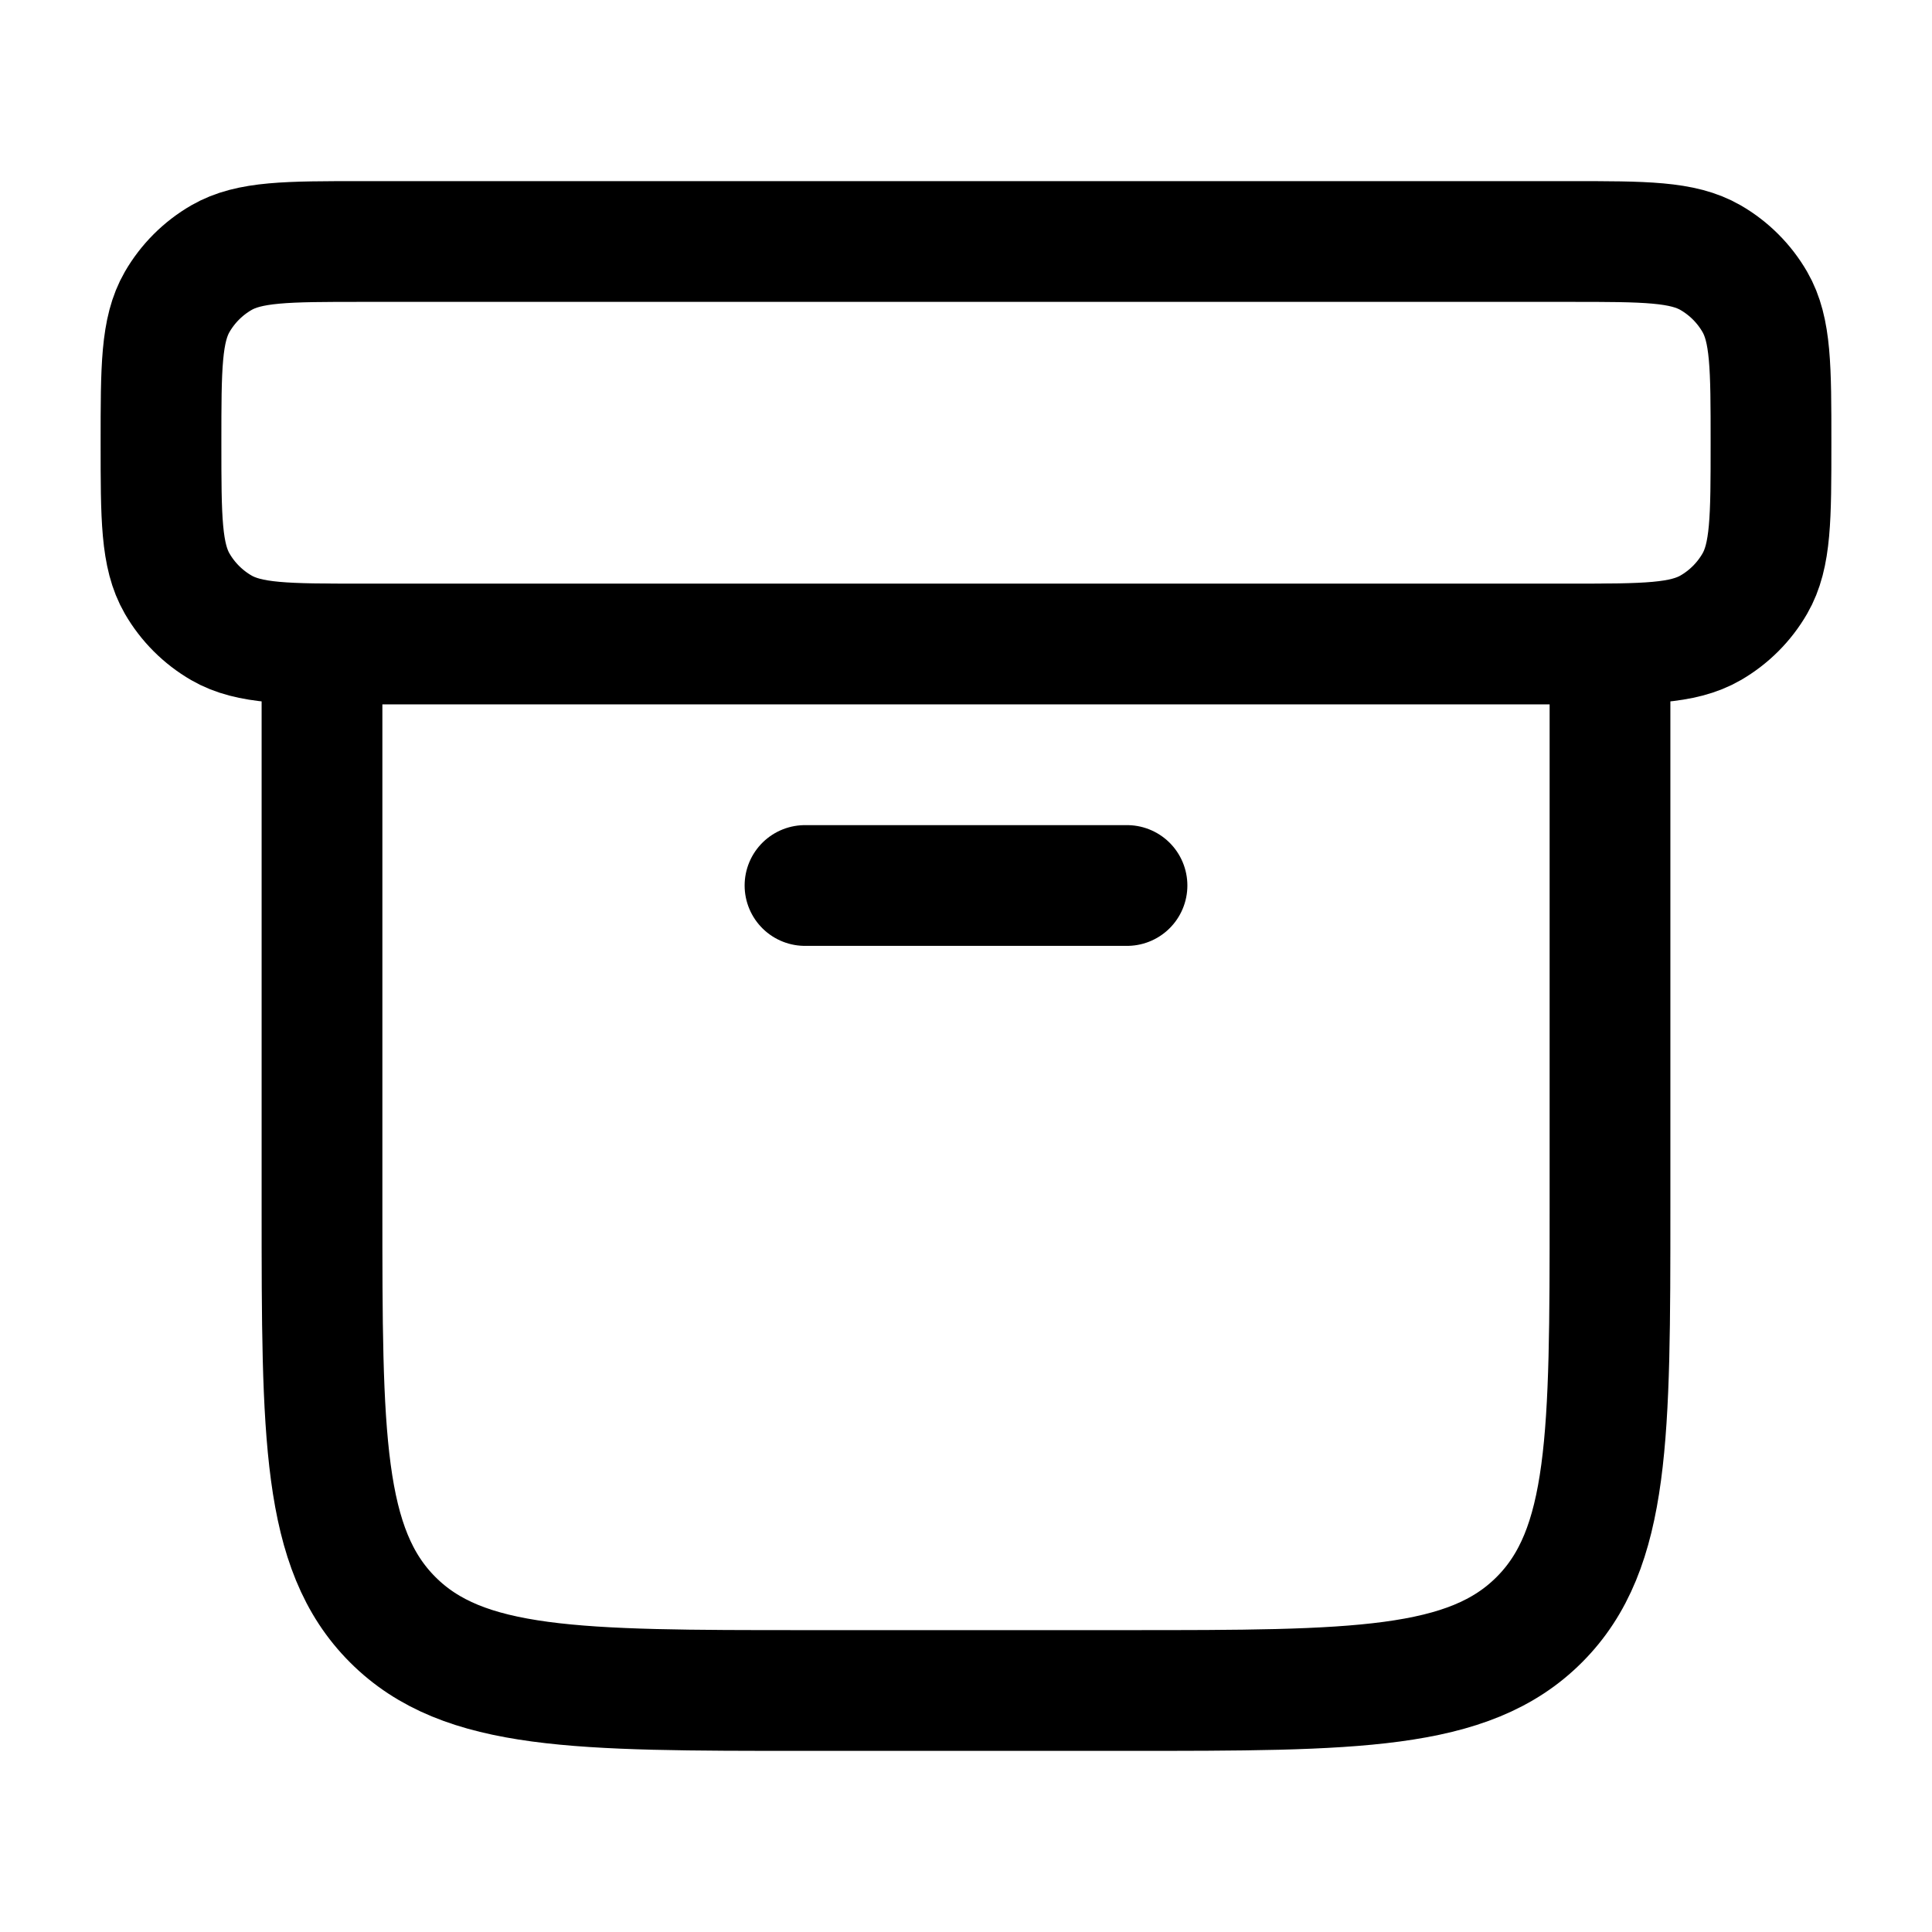
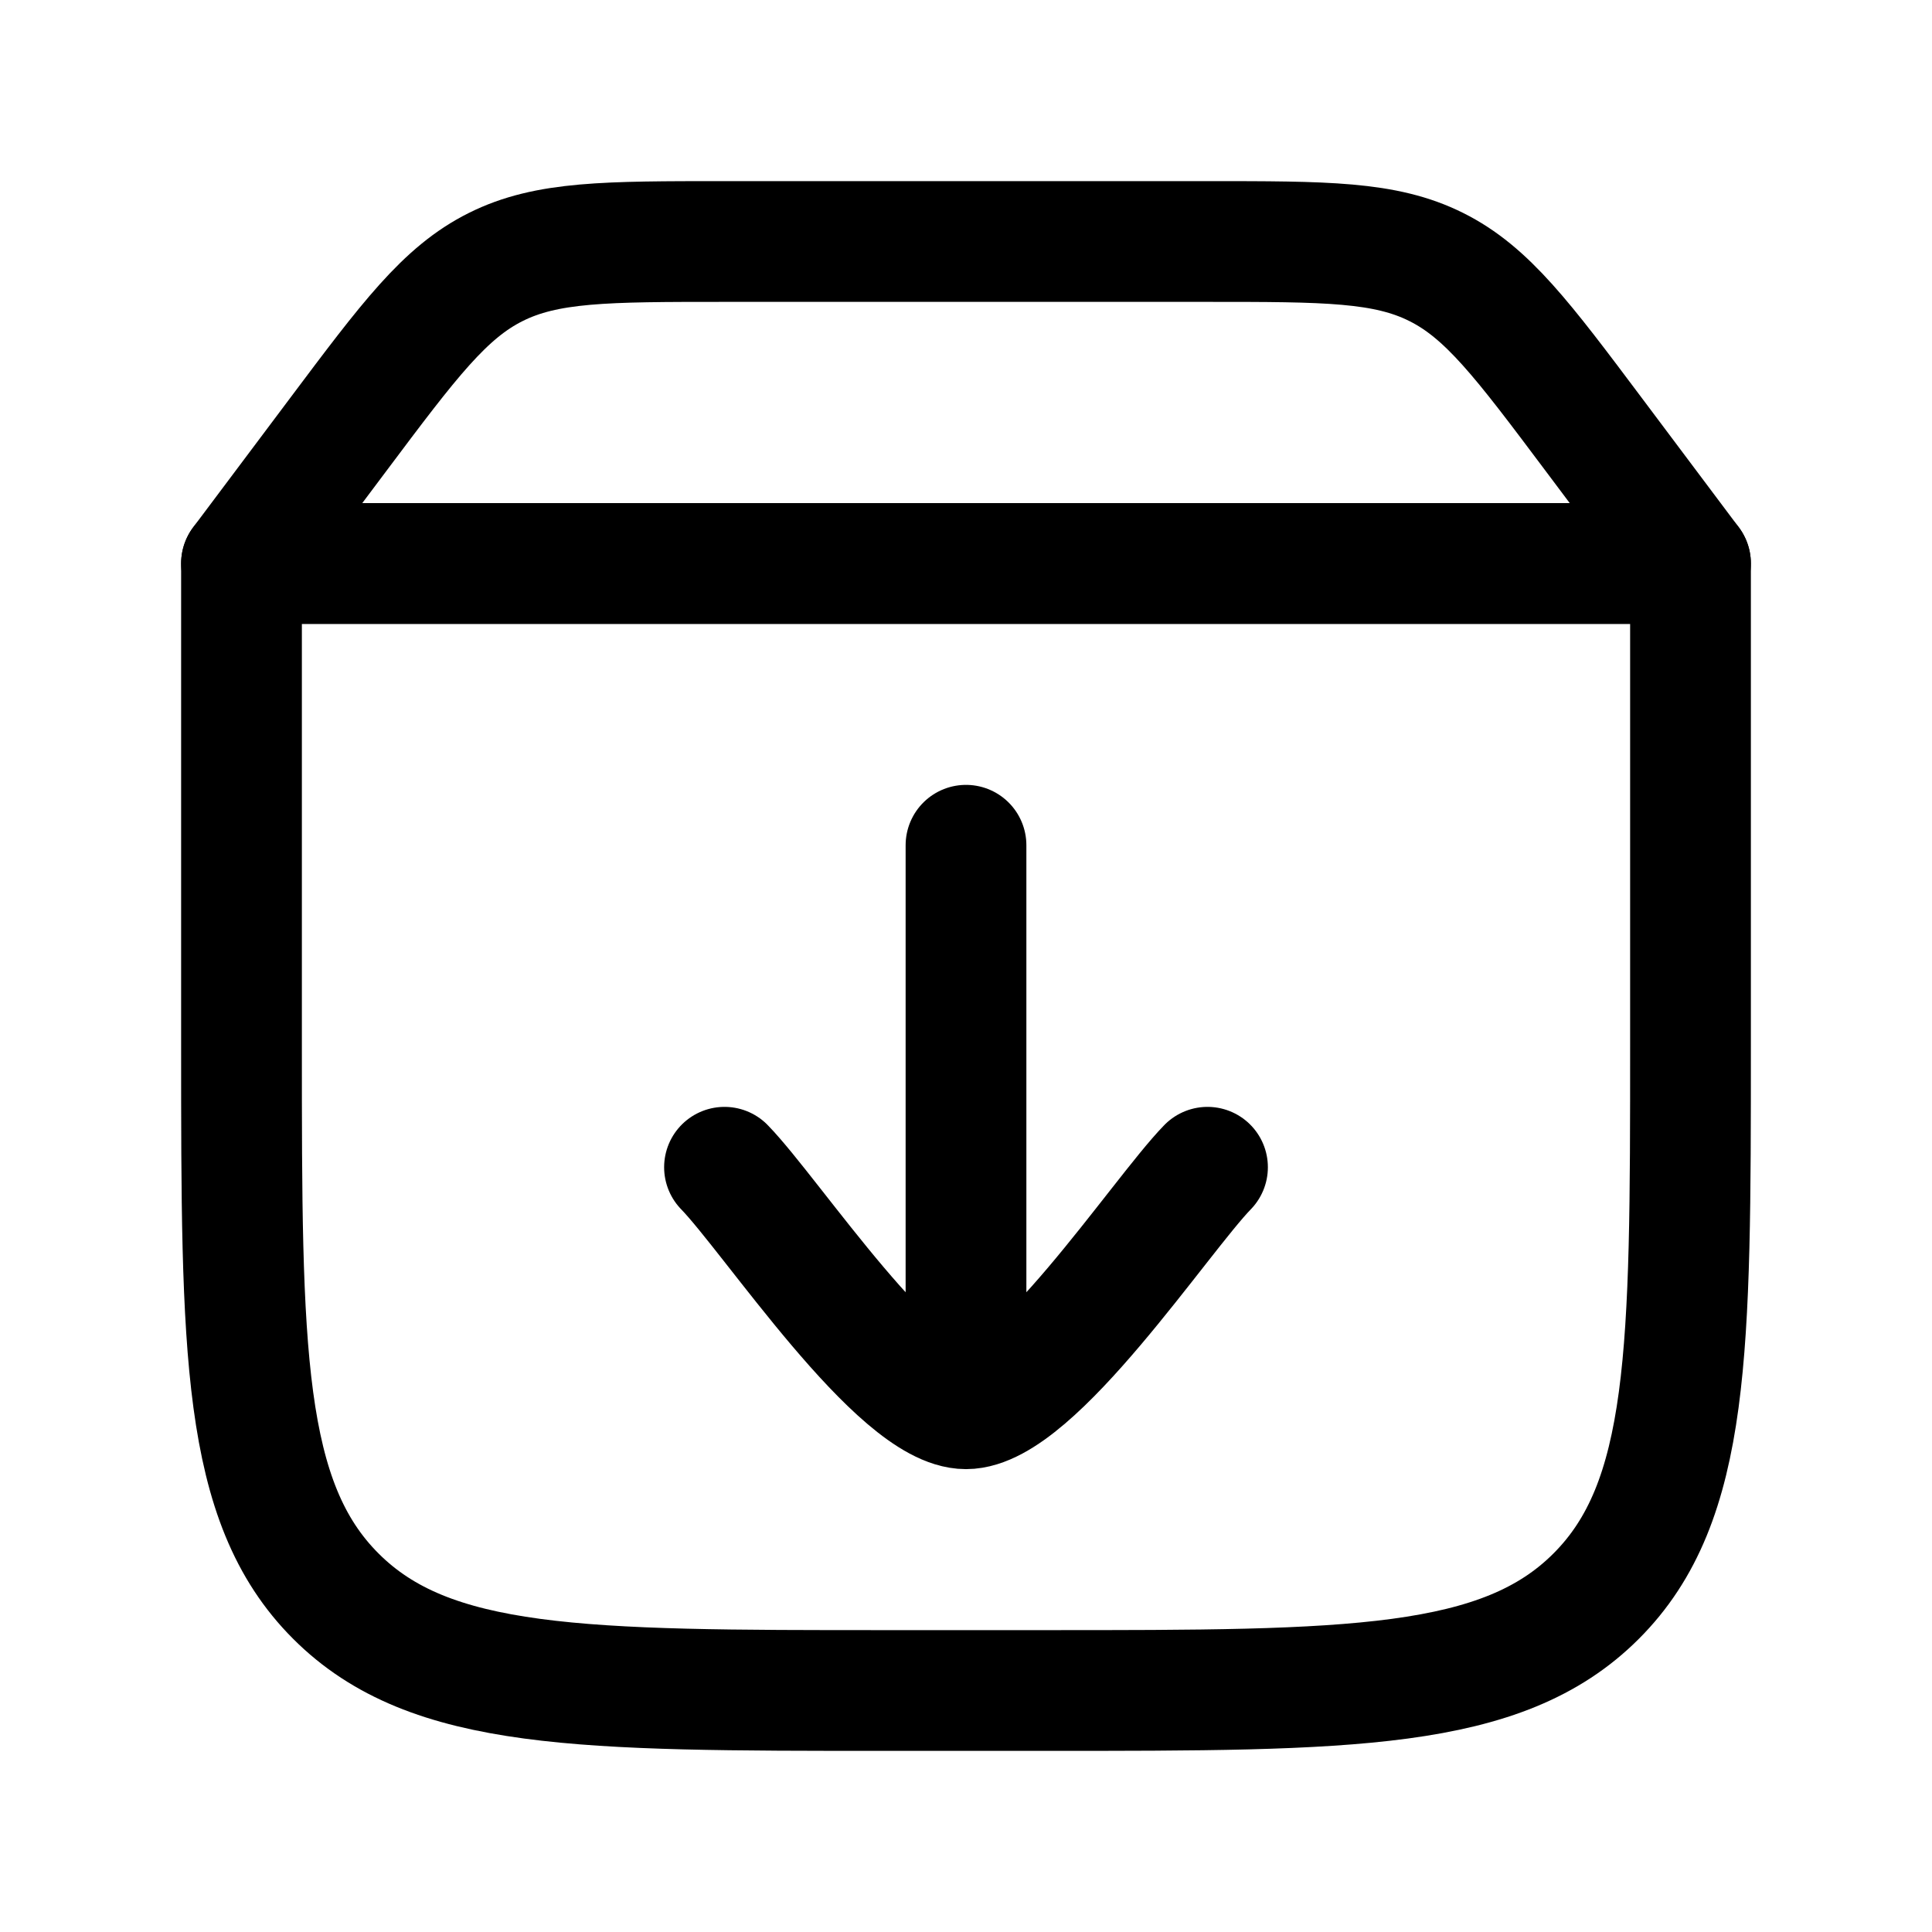
<svg xmlns="http://www.w3.org/2000/svg" width="24" height="24" viewBox="0 0 24 24" fill="none">
-   <path d="M20 8V15C20 17.828 20 19.243 19.121 20.121C18.243 21 16.828 21 14 21H10C7.172 21 5.757 21 4.879 20.121C4 19.243 4 17.828 4 15V8" stroke="currentColor" stroke-linecap="round" stroke-linejoin="round" stroke-width="1.5" />
-   <path d="M19.5 3H4.5C3.565 3 3.098 3 2.75 3.201C2.522 3.333 2.333 3.522 2.201 3.75C2 4.098 2 4.565 2 5.5C2 6.435 2 6.902 2.201 7.25C2.333 7.478 2.522 7.667 2.75 7.799C3.098 8 3.565 8 4.5 8H19.5C20.435 8 20.902 8 21.25 7.799C21.478 7.667 21.667 7.478 21.799 7.25C22 6.902 22 6.435 22 5.5C22 4.565 22 4.098 21.799 3.75C21.667 3.522 21.478 3.333 21.25 3.201C20.902 3 20.435 3 19.5 3Z" stroke="currentColor" stroke-linecap="round" stroke-linejoin="round" stroke-width="1.5" />
-   <path d="M10 11H14" stroke="currentColor" stroke-linecap="round" stroke-linejoin="round" stroke-width="1.5" />
+   <path d="M21 7H3V13C3 16.771 3 18.657 4.172 19.828C5.343 21 7.229 21 11 21H13C16.771 21 18.657 21 19.828 19.828C21 18.657 21 16.771 21 13V7Z" stroke="currentColor" stroke-linecap="round" stroke-linejoin="round" stroke-width="1.5" />
+   <path d="M21 7H3L4.2 5.4C5.083 4.222 5.525 3.633 6.158 3.317C6.792 3 7.528 3 9 3H15C16.472 3 17.208 3 17.842 3.317C18.475 3.633 18.917 4.222 19.8 5.4L21 7Z" stroke="currentColor" stroke-linecap="round" stroke-linejoin="round" stroke-width="1.5" />
+   <path d="M12 17L12 10.5M9 14.5C9.59 15.107 11.16 17.5 12 17.5C12.84 17.5 14.41 15.107 15 14.5" stroke="currentColor" stroke-linecap="round" stroke-linejoin="round" stroke-width="1.5" />
</svg>
